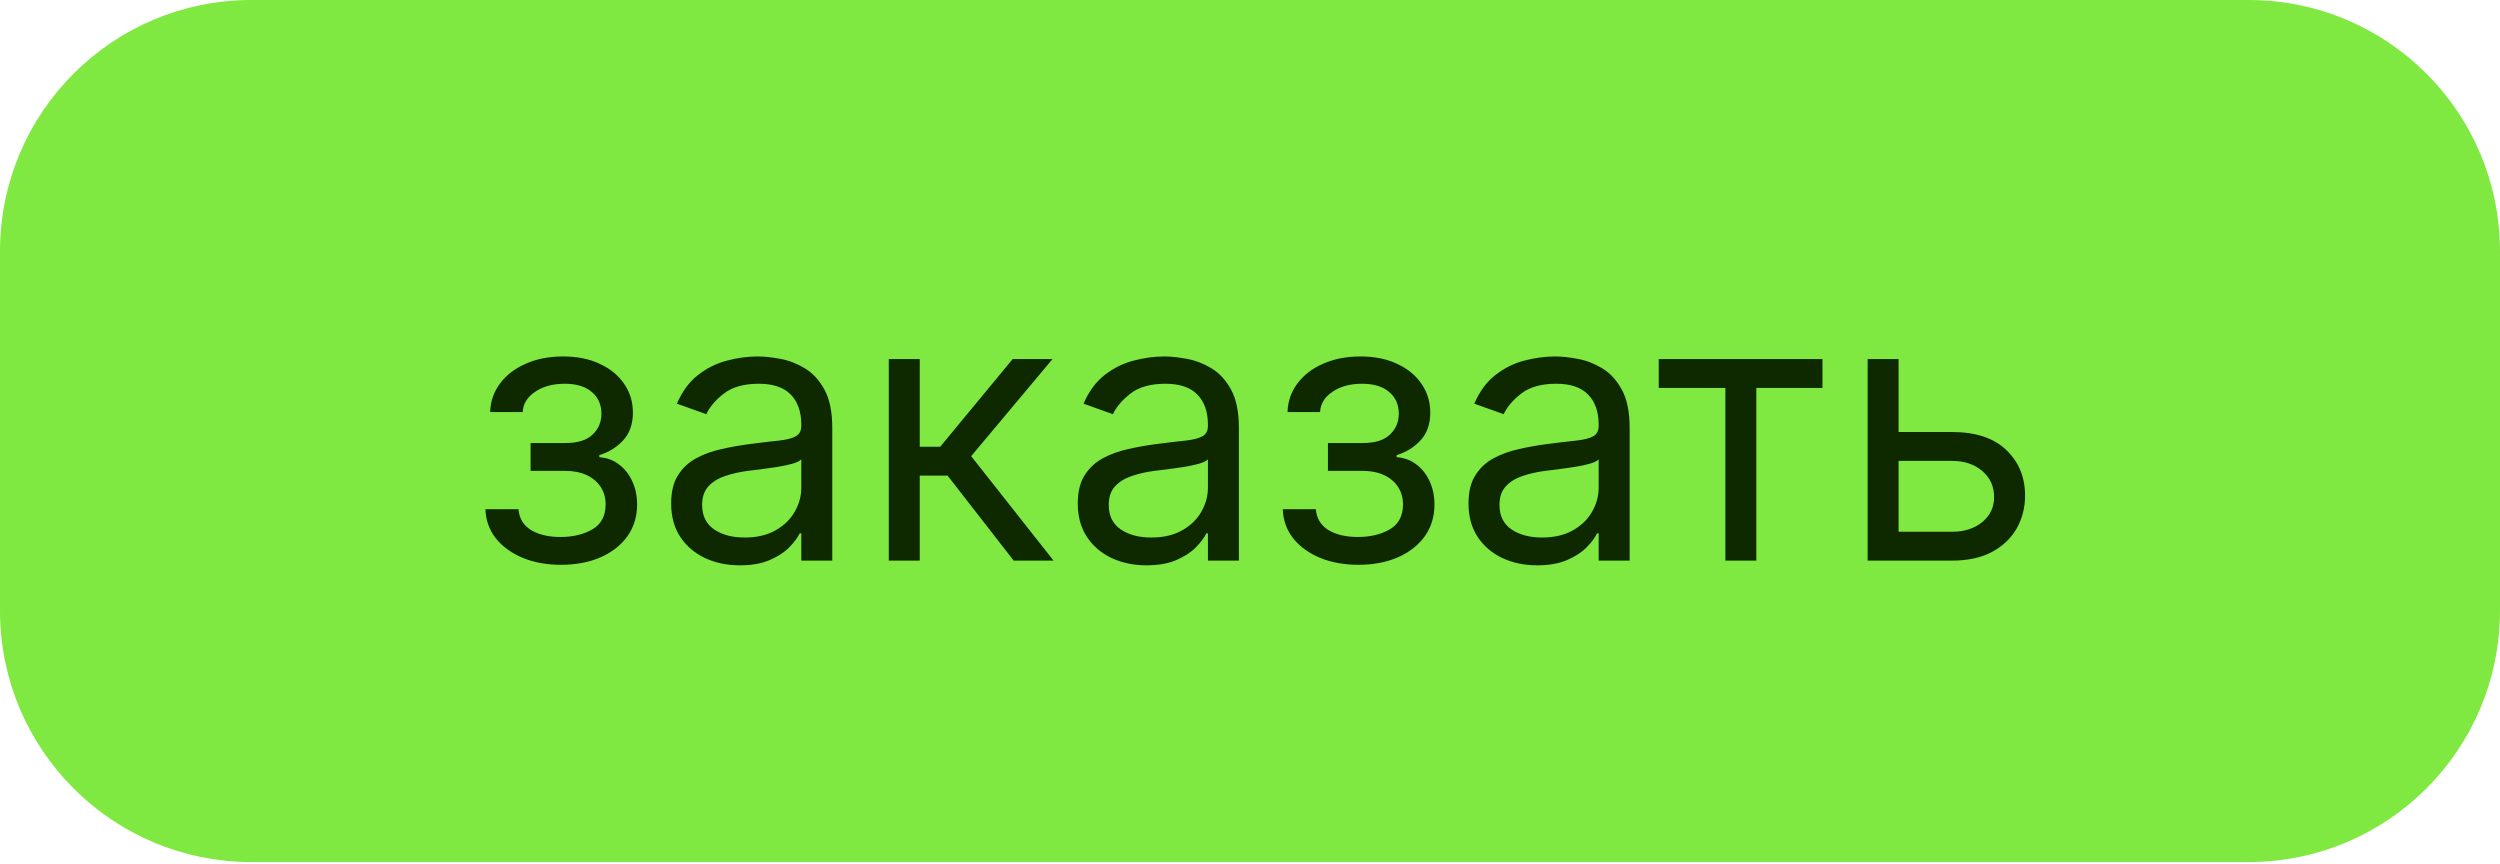
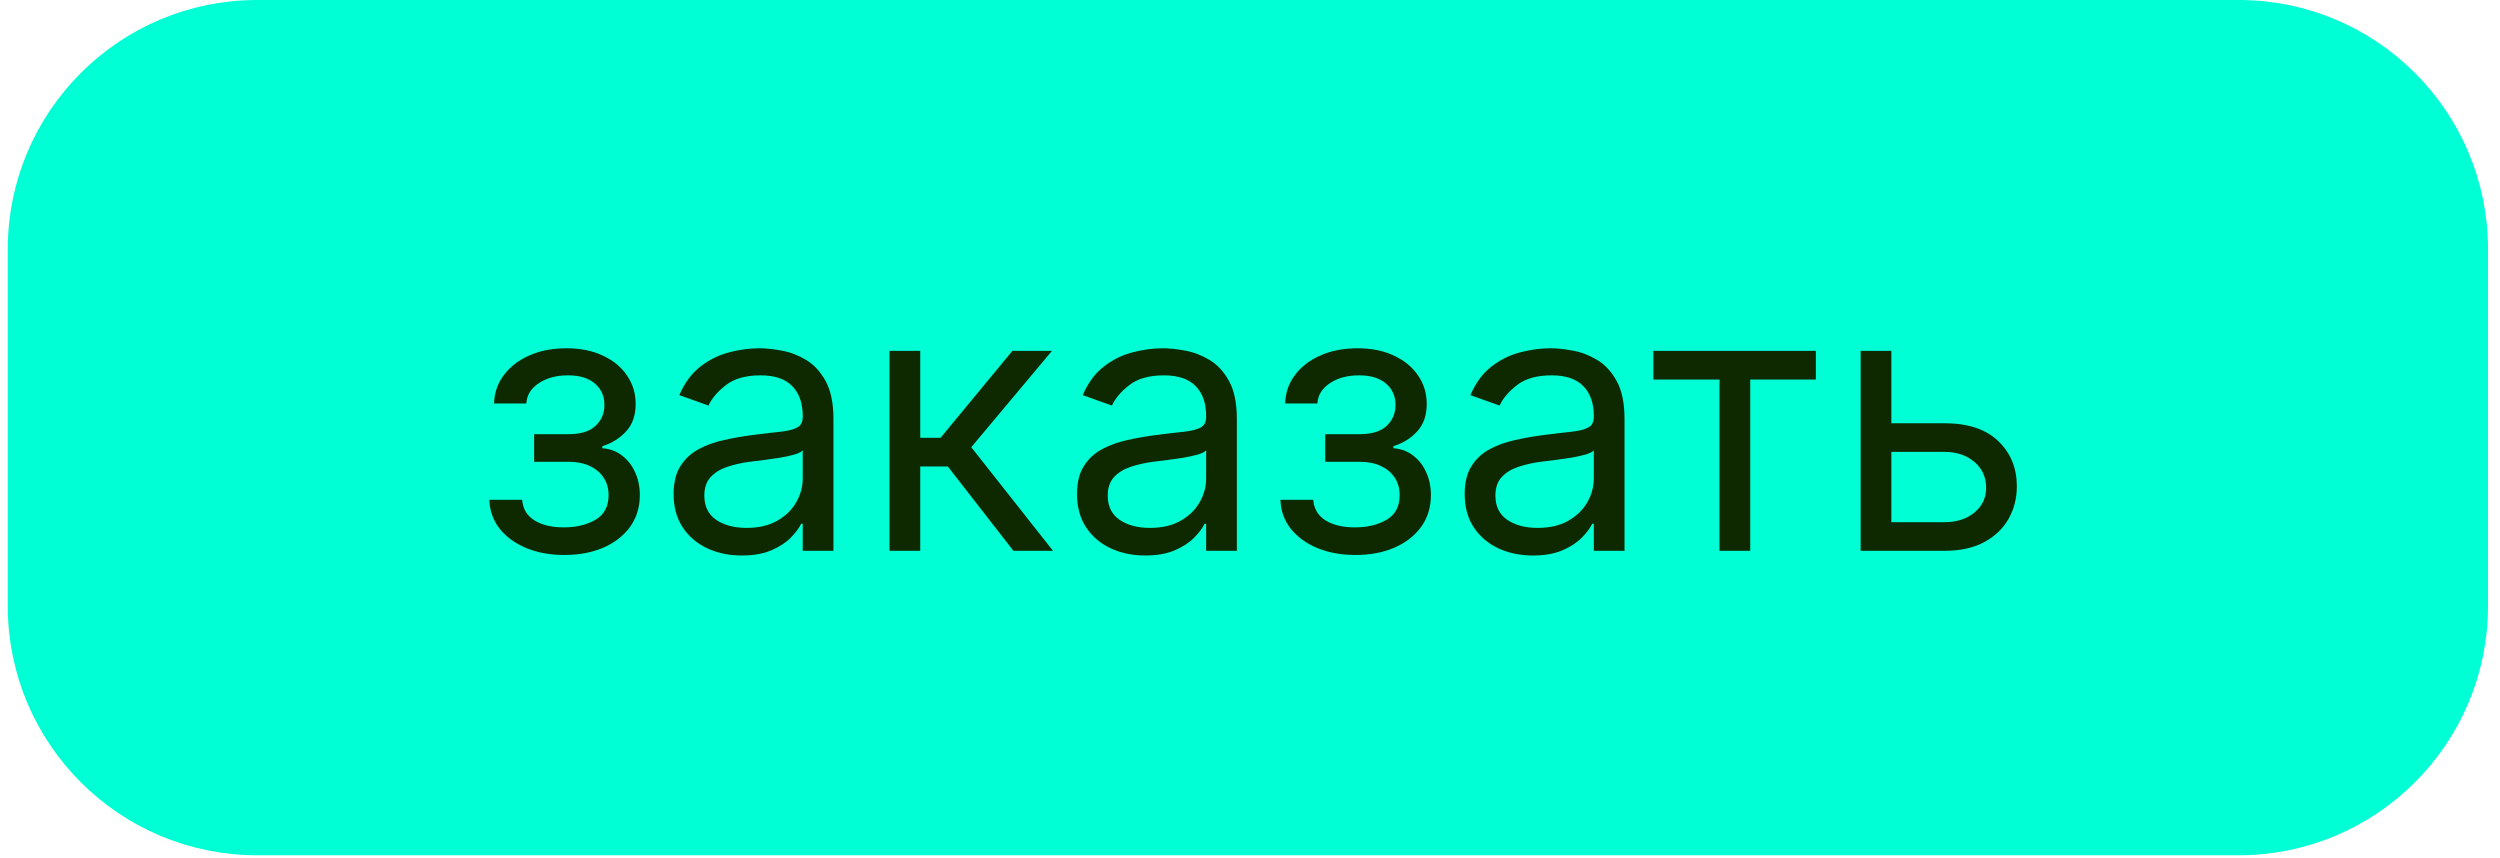
- <svg xmlns="http://www.w3.org/2000/svg" width="165" height="57" viewBox="0 0 165 57" fill="none">
-   <rect x="1.063" y="1.063" width="162.874" height="54.77" rx="15.523" fill="#7FE941" stroke="#7FE941" stroke-width="2.126" />
-   <path d="M32.039 33.606H34.221C34.267 34.206 34.539 34.662 35.035 34.974C35.537 35.285 36.19 35.441 36.992 35.441C37.812 35.441 38.513 35.274 39.096 34.939C39.679 34.599 39.971 34.05 39.971 33.294C39.971 32.849 39.861 32.463 39.642 32.133C39.422 31.799 39.114 31.539 38.715 31.354C38.317 31.169 37.846 31.077 37.304 31.077H35.018V29.241H37.304C38.118 29.241 38.718 29.057 39.105 28.687C39.498 28.318 39.694 27.856 39.694 27.302C39.694 26.707 39.483 26.231 39.062 25.873C38.64 25.509 38.043 25.327 37.269 25.327C36.49 25.327 35.84 25.503 35.321 25.856C34.801 26.202 34.527 26.649 34.498 27.198H32.351C32.374 26.482 32.593 25.85 33.009 25.302C33.425 24.747 33.99 24.314 34.706 24.003C35.422 23.685 36.242 23.526 37.165 23.526C38.1 23.526 38.912 23.691 39.599 24.02C40.291 24.343 40.825 24.785 41.2 25.345C41.581 25.899 41.772 26.528 41.772 27.233C41.772 27.983 41.561 28.589 41.14 29.051C40.718 29.513 40.19 29.842 39.555 30.038V30.177C40.057 30.211 40.493 30.373 40.863 30.662C41.238 30.944 41.53 31.317 41.737 31.779C41.945 32.235 42.049 32.74 42.049 33.294C42.049 34.102 41.833 34.806 41.4 35.407C40.967 36.001 40.372 36.463 39.616 36.792C38.86 37.115 37.997 37.277 37.027 37.277C36.086 37.277 35.243 37.124 34.498 36.818C33.754 36.506 33.162 36.076 32.723 35.528C32.29 34.974 32.062 34.333 32.039 33.606ZM48.834 37.312C47.991 37.312 47.226 37.153 46.539 36.836C45.852 36.512 45.306 36.047 44.902 35.441C44.498 34.829 44.296 34.09 44.296 33.225C44.296 32.463 44.446 31.845 44.746 31.372C45.047 30.892 45.448 30.517 45.95 30.246C46.452 29.974 47.007 29.773 47.613 29.64C48.224 29.501 48.839 29.392 49.457 29.311C50.265 29.207 50.92 29.129 51.423 29.077C51.931 29.019 52.3 28.924 52.531 28.791C52.768 28.658 52.886 28.427 52.886 28.098V28.029C52.886 27.175 52.652 26.511 52.185 26.038C51.723 25.564 51.022 25.327 50.081 25.327C49.105 25.327 48.34 25.541 47.786 25.968C47.232 26.395 46.842 26.851 46.617 27.336L44.677 26.644C45.023 25.835 45.485 25.206 46.063 24.756C46.646 24.3 47.281 23.982 47.968 23.803C48.66 23.619 49.342 23.526 50.011 23.526C50.438 23.526 50.929 23.578 51.483 23.682C52.043 23.78 52.583 23.985 53.102 24.297C53.628 24.609 54.064 25.079 54.41 25.708C54.756 26.338 54.93 27.18 54.93 28.237V37H52.886V35.199H52.782C52.644 35.487 52.413 35.796 52.089 36.125C51.766 36.455 51.336 36.734 50.799 36.965C50.262 37.196 49.607 37.312 48.834 37.312ZM49.145 35.476C49.953 35.476 50.635 35.317 51.189 35C51.749 34.682 52.17 34.272 52.453 33.77C52.742 33.268 52.886 32.74 52.886 32.185V30.315C52.8 30.419 52.609 30.514 52.315 30.601C52.026 30.682 51.691 30.754 51.31 30.817C50.935 30.875 50.568 30.927 50.21 30.973C49.858 31.014 49.572 31.048 49.353 31.077C48.822 31.146 48.326 31.259 47.864 31.415C47.408 31.565 47.038 31.793 46.755 32.099C46.478 32.399 46.34 32.809 46.34 33.328C46.34 34.039 46.602 34.575 47.128 34.939C47.659 35.297 48.331 35.476 49.145 35.476ZM58.66 37V23.7H60.703V29.484H62.054L66.834 23.7H69.466L64.097 30.107L69.535 37H66.903L62.539 31.389H60.703V37H58.66ZM75.671 37.312C74.828 37.312 74.063 37.153 73.376 36.836C72.689 36.512 72.143 36.047 71.739 35.441C71.335 34.829 71.133 34.09 71.133 33.225C71.133 32.463 71.283 31.845 71.583 31.372C71.884 30.892 72.285 30.517 72.787 30.246C73.289 29.974 73.843 29.773 74.45 29.64C75.061 29.501 75.676 29.392 76.294 29.311C77.102 29.207 77.757 29.129 78.26 29.077C78.768 29.019 79.137 28.924 79.368 28.791C79.605 28.658 79.723 28.427 79.723 28.098V28.029C79.723 27.175 79.489 26.511 79.022 26.038C78.56 25.564 77.858 25.327 76.917 25.327C75.942 25.327 75.177 25.541 74.623 25.968C74.069 26.395 73.679 26.851 73.454 27.336L71.514 26.644C71.861 25.835 72.322 25.206 72.9 24.756C73.483 24.3 74.118 23.982 74.805 23.803C75.497 23.619 76.178 23.526 76.848 23.526C77.275 23.526 77.766 23.578 78.32 23.682C78.88 23.78 79.42 23.985 79.939 24.297C80.465 24.609 80.901 25.079 81.247 25.708C81.593 26.338 81.767 27.18 81.767 28.237V37H79.723V35.199H79.619C79.481 35.487 79.25 35.796 78.926 36.125C78.603 36.455 78.173 36.734 77.636 36.965C77.099 37.196 76.444 37.312 75.671 37.312ZM75.982 35.476C76.79 35.476 77.472 35.317 78.026 35C78.586 34.682 79.007 34.272 79.29 33.77C79.579 33.268 79.723 32.74 79.723 32.185V30.315C79.636 30.419 79.446 30.514 79.151 30.601C78.863 30.682 78.528 30.754 78.147 30.817C77.772 30.875 77.405 30.927 77.047 30.973C76.695 31.014 76.409 31.048 76.19 31.077C75.659 31.146 75.162 31.259 74.701 31.415C74.245 31.565 73.875 31.793 73.592 32.099C73.315 32.399 73.177 32.809 73.177 33.328C73.177 34.039 73.439 34.575 73.965 34.939C74.496 35.297 75.168 35.476 75.982 35.476ZM84.665 33.606H86.847C86.894 34.206 87.165 34.662 87.661 34.974C88.163 35.285 88.816 35.441 89.618 35.441C90.438 35.441 91.139 35.274 91.722 34.939C92.305 34.599 92.597 34.05 92.597 33.294C92.597 32.849 92.487 32.463 92.268 32.133C92.049 31.799 91.74 31.539 91.341 31.354C90.943 31.169 90.473 31.077 89.93 31.077H87.644V29.241H89.93C90.744 29.241 91.344 29.057 91.731 28.687C92.124 28.318 92.32 27.856 92.32 27.302C92.32 26.707 92.109 26.231 91.688 25.873C91.266 25.509 90.669 25.327 89.895 25.327C89.116 25.327 88.467 25.503 87.947 25.856C87.427 26.202 87.153 26.649 87.124 27.198H84.977C85 26.482 85.219 25.85 85.635 25.302C86.051 24.747 86.616 24.314 87.332 24.003C88.048 23.685 88.868 23.526 89.791 23.526C90.727 23.526 91.538 23.691 92.225 24.02C92.917 24.343 93.451 24.785 93.827 25.345C94.208 25.899 94.398 26.528 94.398 27.233C94.398 27.983 94.187 28.589 93.766 29.051C93.345 29.513 92.816 29.842 92.181 30.038V30.177C92.684 30.211 93.12 30.373 93.489 30.662C93.864 30.944 94.156 31.317 94.364 31.779C94.571 32.235 94.675 32.74 94.675 33.294C94.675 34.102 94.459 34.806 94.026 35.407C93.593 36.001 92.998 36.463 92.242 36.792C91.486 37.115 90.623 37.277 89.653 37.277C88.712 37.277 87.869 37.124 87.124 36.818C86.38 36.506 85.788 36.076 85.349 35.528C84.916 34.974 84.688 34.333 84.665 33.606ZM101.46 37.312C100.617 37.312 99.852 37.153 99.165 36.836C98.478 36.512 97.933 36.047 97.528 35.441C97.124 34.829 96.922 34.09 96.922 33.225C96.922 32.463 97.072 31.845 97.373 31.372C97.673 30.892 98.074 30.517 98.576 30.246C99.078 29.974 99.633 29.773 100.239 29.64C100.851 29.501 101.465 29.392 102.083 29.311C102.891 29.207 103.547 29.129 104.049 29.077C104.557 29.019 104.926 28.924 105.157 28.791C105.394 28.658 105.512 28.427 105.512 28.098V28.029C105.512 27.175 105.278 26.511 104.811 26.038C104.349 25.564 103.648 25.327 102.707 25.327C101.731 25.327 100.966 25.541 100.412 25.968C99.858 26.395 99.468 26.851 99.243 27.336L97.303 26.644C97.65 25.835 98.112 25.206 98.689 24.756C99.272 24.3 99.907 23.982 100.594 23.803C101.287 23.619 101.968 23.526 102.637 23.526C103.065 23.526 103.555 23.578 104.109 23.682C104.669 23.78 105.209 23.985 105.729 24.297C106.254 24.609 106.69 25.079 107.036 25.708C107.383 26.338 107.556 27.18 107.556 28.237V37H105.512V35.199H105.408C105.27 35.487 105.039 35.796 104.716 36.125C104.392 36.455 103.962 36.734 103.425 36.965C102.888 37.196 102.233 37.312 101.46 37.312ZM101.771 35.476C102.58 35.476 103.261 35.317 103.815 35C104.375 34.682 104.796 34.272 105.079 33.77C105.368 33.268 105.512 32.74 105.512 32.185V30.315C105.426 30.419 105.235 30.514 104.941 30.601C104.652 30.682 104.317 30.754 103.936 30.817C103.561 30.875 103.194 30.927 102.837 30.973C102.484 31.014 102.199 31.048 101.979 31.077C101.448 31.146 100.952 31.259 100.49 31.415C100.034 31.565 99.664 31.793 99.382 32.099C99.104 32.399 98.966 32.809 98.966 33.328C98.966 34.039 99.228 34.575 99.754 34.939C100.285 35.297 100.957 35.476 101.771 35.476ZM109.476 25.605V23.7H120.283V25.605H115.918V37H113.875V25.605H109.476ZM125.03 28.514H128.84C130.399 28.514 131.591 28.909 132.416 29.7C133.242 30.491 133.655 31.493 133.655 32.705C133.655 33.502 133.47 34.226 133.1 34.879C132.731 35.525 132.188 36.042 131.472 36.428C130.757 36.809 129.879 37 128.84 37H123.264V23.7H125.307V35.095H128.84C129.648 35.095 130.312 34.881 130.832 34.454C131.351 34.027 131.611 33.479 131.611 32.809C131.611 32.105 131.351 31.53 130.832 31.086C130.312 30.641 129.648 30.419 128.84 30.419H125.03V28.514Z" fill="#0E2800" />
+ <svg xmlns="http://www.w3.org/2000/svg" width="204" height="70" viewBox="0 0 204 70" fill="none">
+   <rect x="1.936" y="1.304" width="199.783" height="67.182" rx="19.04" fill="#00FFD5" stroke="#00FFD5" stroke-width="2.608" />
+   <path d="M39.931 40.783H42.608C42.665 41.519 42.997 42.078 43.606 42.461C44.222 42.843 45.023 43.034 46.007 43.034C47.012 43.034 47.873 42.829 48.588 42.418C49.303 42.001 49.661 41.328 49.661 40.4C49.661 39.855 49.526 39.381 49.257 38.977C48.988 38.566 48.609 38.248 48.12 38.021C47.632 37.794 47.055 37.681 46.389 37.681H43.585V35.429H46.389C47.388 35.429 48.124 35.203 48.598 34.75C49.08 34.297 49.321 33.73 49.321 33.05C49.321 32.321 49.062 31.737 48.545 31.298C48.028 30.852 47.295 30.628 46.347 30.628C45.391 30.628 44.594 30.845 43.957 31.276C43.32 31.701 42.983 32.25 42.948 32.923H40.314C40.342 32.045 40.611 31.269 41.121 30.597C41.631 29.917 42.325 29.386 43.203 29.003C44.081 28.614 45.086 28.419 46.219 28.419C47.366 28.419 48.361 28.621 49.204 29.025C50.054 29.421 50.709 29.963 51.169 30.65C51.636 31.329 51.87 32.101 51.87 32.965C51.87 33.886 51.611 34.629 51.094 35.196C50.578 35.762 49.93 36.166 49.151 36.407V36.577C49.767 36.619 50.301 36.817 50.755 37.171C51.215 37.518 51.572 37.975 51.827 38.541C52.082 39.101 52.21 39.721 52.21 40.4C52.21 41.392 51.944 42.255 51.413 42.992C50.882 43.721 50.153 44.288 49.225 44.691C48.297 45.088 47.239 45.286 46.049 45.286C44.895 45.286 43.861 45.099 42.948 44.723C42.034 44.341 41.309 43.813 40.77 43.141C40.239 42.461 39.96 41.675 39.931 40.783ZM60.532 45.329C59.498 45.329 58.56 45.134 57.717 44.745C56.874 44.348 56.205 43.778 55.709 43.034C55.214 42.284 54.966 41.377 54.966 40.315C54.966 39.381 55.15 38.623 55.518 38.042C55.887 37.455 56.379 36.994 56.995 36.661C57.611 36.329 58.291 36.081 59.034 35.918C59.785 35.748 60.539 35.614 61.296 35.514C62.288 35.387 63.092 35.291 63.708 35.228C64.331 35.157 64.784 35.04 65.067 34.877C65.357 34.714 65.502 34.431 65.502 34.027V33.942C65.502 32.894 65.216 32.08 64.642 31.5C64.076 30.919 63.215 30.628 62.061 30.628C60.864 30.628 59.926 30.89 59.246 31.415C58.567 31.939 58.089 32.498 57.813 33.093L55.433 32.243C55.858 31.252 56.425 30.48 57.133 29.927C57.848 29.368 58.627 28.979 59.469 28.759C60.319 28.533 61.155 28.419 61.976 28.419C62.5 28.419 63.102 28.483 63.782 28.61C64.469 28.731 65.131 28.982 65.768 29.365C66.412 29.747 66.947 30.324 67.372 31.096C67.797 31.868 68.009 32.901 68.009 34.197V44.946H65.502V42.737H65.375C65.205 43.091 64.922 43.47 64.525 43.873C64.129 44.277 63.601 44.621 62.943 44.904C62.284 45.187 61.48 45.329 60.532 45.329ZM60.914 43.077C61.905 43.077 62.741 42.882 63.421 42.493C64.108 42.103 64.624 41.6 64.972 40.984C65.326 40.368 65.502 39.721 65.502 39.041V36.746C65.396 36.874 65.163 36.991 64.802 37.097C64.448 37.196 64.037 37.285 63.569 37.362C63.109 37.433 62.66 37.497 62.221 37.554C61.789 37.603 61.438 37.646 61.169 37.681C60.517 37.766 59.909 37.904 59.342 38.095C58.783 38.279 58.33 38.559 57.983 38.934C57.643 39.303 57.473 39.806 57.473 40.443C57.473 41.314 57.795 41.972 58.439 42.418C59.091 42.857 59.916 43.077 60.914 43.077ZM72.584 44.946V28.632H75.091V35.727H76.748L82.611 28.632H85.84L79.255 36.492L85.925 44.946H82.696L77.343 38.064H75.091V44.946H72.584ZM93.45 45.329C92.416 45.329 91.478 45.134 90.636 44.745C89.793 44.348 89.124 43.778 88.628 43.034C88.132 42.284 87.885 41.377 87.885 40.315C87.885 39.381 88.069 38.623 88.437 38.042C88.805 37.455 89.297 36.994 89.913 36.661C90.529 36.329 91.209 36.081 91.953 35.918C92.703 35.748 93.457 35.614 94.215 35.514C95.206 35.387 96.01 35.291 96.626 35.228C97.249 35.157 97.702 35.04 97.986 34.877C98.276 34.714 98.421 34.431 98.421 34.027V33.942C98.421 32.894 98.134 32.08 97.561 31.5C96.994 30.919 96.134 30.628 94.98 30.628C93.783 30.628 92.845 30.89 92.165 31.415C91.485 31.939 91.007 32.498 90.731 33.093L88.352 32.243C88.777 31.252 89.343 30.48 90.051 29.927C90.767 29.368 91.546 28.979 92.388 28.759C93.238 28.533 94.073 28.419 94.895 28.419C95.419 28.419 96.021 28.483 96.701 28.61C97.387 28.731 98.049 28.982 98.687 29.365C99.331 29.747 99.866 30.324 100.291 31.096C100.715 31.868 100.928 32.901 100.928 34.197V44.946H98.421V42.737H98.294C98.124 43.091 97.841 43.47 97.444 43.873C97.047 44.277 96.52 44.621 95.861 44.904C95.203 45.187 94.399 45.329 93.45 45.329ZM93.833 43.077C94.824 43.077 95.66 42.882 96.339 42.493C97.026 42.103 97.543 41.6 97.89 40.984C98.244 40.368 98.421 39.721 98.421 39.041V36.746C98.315 36.874 98.081 36.991 97.72 37.097C97.366 37.196 96.955 37.285 96.488 37.362C96.028 37.433 95.578 37.497 95.139 37.554C94.707 37.603 94.357 37.646 94.088 37.681C93.436 37.766 92.827 37.904 92.261 38.095C91.701 38.279 91.248 38.559 90.901 38.934C90.561 39.303 90.391 39.806 90.391 40.443C90.391 41.314 90.713 41.972 91.358 42.418C92.009 42.857 92.834 43.077 93.833 43.077ZM104.483 40.783H107.16C107.217 41.519 107.549 42.078 108.158 42.461C108.774 42.843 109.575 43.034 110.559 43.034C111.564 43.034 112.425 42.829 113.14 42.418C113.855 42.001 114.213 41.328 114.213 40.4C114.213 39.855 114.078 39.381 113.809 38.977C113.54 38.566 113.161 38.248 112.673 38.021C112.184 37.794 111.607 37.681 110.941 37.681H108.137V35.429H110.941C111.94 35.429 112.676 35.203 113.151 34.75C113.632 34.297 113.873 33.73 113.873 33.05C113.873 32.321 113.614 31.737 113.097 31.298C112.58 30.852 111.848 30.628 110.899 30.628C109.943 30.628 109.146 30.845 108.509 31.276C107.872 31.701 107.535 32.25 107.5 32.923H104.866C104.894 32.045 105.163 31.269 105.673 30.597C106.183 29.917 106.877 29.386 107.755 29.003C108.633 28.614 109.638 28.419 110.771 28.419C111.918 28.419 112.913 28.621 113.756 29.025C114.606 29.421 115.261 29.963 115.721 30.65C116.188 31.329 116.422 32.101 116.422 32.965C116.422 33.886 116.163 34.629 115.647 35.196C115.13 35.762 114.482 36.166 113.703 36.407V36.577C114.319 36.619 114.853 36.817 115.307 37.171C115.767 37.518 116.125 37.975 116.379 38.541C116.634 39.101 116.762 39.721 116.762 40.4C116.762 41.392 116.496 42.255 115.965 42.992C115.434 43.721 114.705 44.288 113.777 44.691C112.85 45.088 111.791 45.286 110.601 45.286C109.447 45.286 108.413 45.099 107.5 44.723C106.586 44.341 105.861 43.813 105.322 43.141C104.791 42.461 104.512 41.675 104.483 40.783ZM125.084 45.329C124.05 45.329 123.112 45.134 122.269 44.745C121.426 44.348 120.757 43.778 120.262 43.034C119.766 42.284 119.518 41.377 119.518 40.315C119.518 39.381 119.702 38.623 120.07 38.042C120.439 37.455 120.931 36.994 121.547 36.661C122.163 36.329 122.843 36.081 123.586 35.918C124.337 35.748 125.091 35.614 125.848 35.514C126.84 35.387 127.644 35.291 128.26 35.228C128.883 35.157 129.336 35.04 129.619 34.877C129.909 34.714 130.055 34.431 130.055 34.027V33.942C130.055 32.894 129.768 32.08 129.194 31.5C128.628 30.919 127.767 30.628 126.613 30.628C125.417 30.628 124.478 30.89 123.799 31.415C123.119 31.939 122.641 32.498 122.365 33.093L119.985 32.243C120.41 31.252 120.977 30.48 121.685 29.927C122.4 29.368 123.179 28.979 124.022 28.759C124.871 28.533 125.707 28.419 126.528 28.419C127.052 28.419 127.654 28.483 128.334 28.61C129.021 28.731 129.683 28.982 130.32 29.365C130.965 29.747 131.499 30.324 131.924 31.096C132.349 31.868 132.561 32.901 132.561 34.197V44.946H130.055V42.737H129.927C129.757 43.091 129.474 43.47 129.077 43.873C128.681 44.277 128.153 44.621 127.495 44.904C126.836 45.187 126.033 45.329 125.084 45.329ZM125.466 43.077C126.457 43.077 127.293 42.882 127.973 42.493C128.66 42.103 129.177 41.6 129.524 40.984C129.878 40.368 130.055 39.721 130.055 39.041V36.746C129.948 36.874 129.715 36.991 129.354 37.097C129 37.196 128.589 37.285 128.121 37.362C127.661 37.433 127.212 37.497 126.773 37.554C126.341 37.603 125.99 37.646 125.721 37.681C125.07 37.766 124.461 37.904 123.894 38.095C123.335 38.279 122.882 38.559 122.535 38.934C122.195 39.303 122.025 39.806 122.025 40.443C122.025 41.314 122.347 41.972 122.991 42.418C123.643 42.857 124.468 43.077 125.466 43.077ZM134.917 30.968V28.632H148.172V30.968H142.819V44.946H140.312V30.968H134.917ZM153.995 34.537H158.669C160.581 34.537 162.043 35.022 163.056 35.992C164.068 36.962 164.574 38.191 164.574 39.678C164.574 40.655 164.348 41.544 163.895 42.344C163.441 43.137 162.776 43.771 161.898 44.245C161.02 44.713 159.943 44.946 158.669 44.946H151.829V28.632H154.335V42.61H158.669C159.66 42.61 160.475 42.348 161.112 41.824C161.749 41.3 162.068 40.627 162.068 39.806C162.068 38.942 161.749 38.237 161.112 37.692C160.475 37.147 159.66 36.874 158.669 36.874H153.995V34.537Z" fill="#0E2800" />
</svg>
